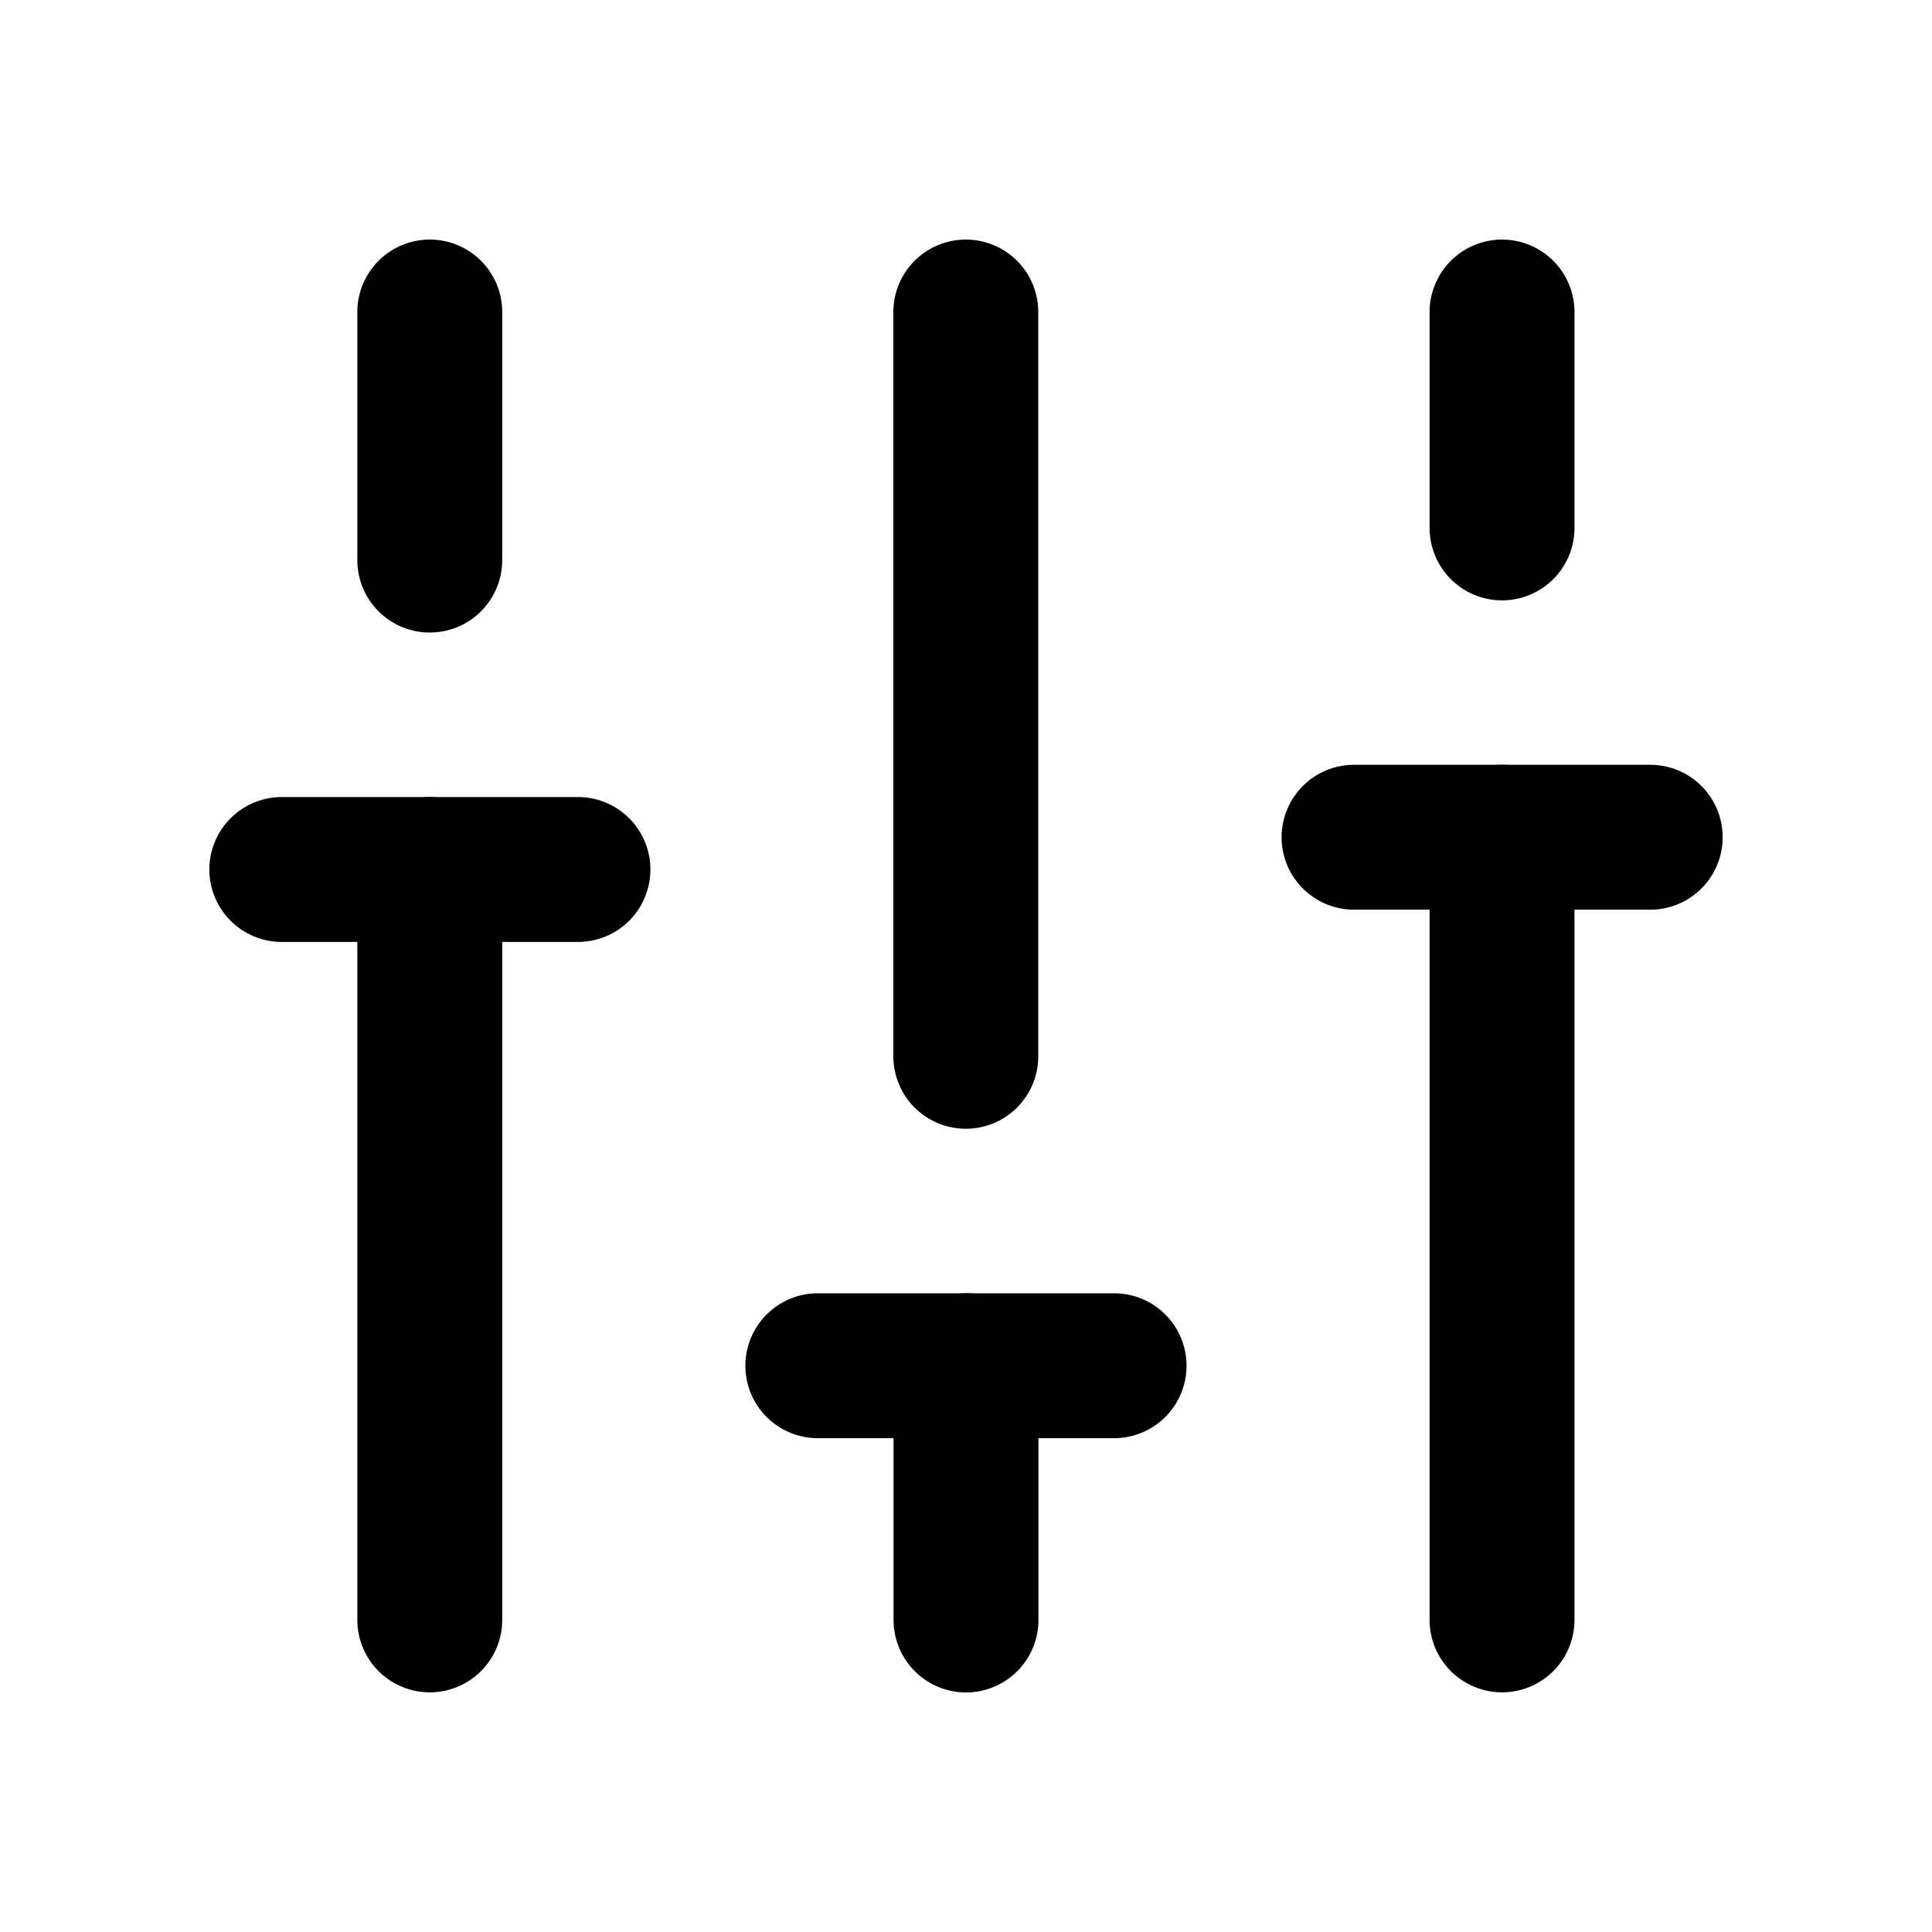
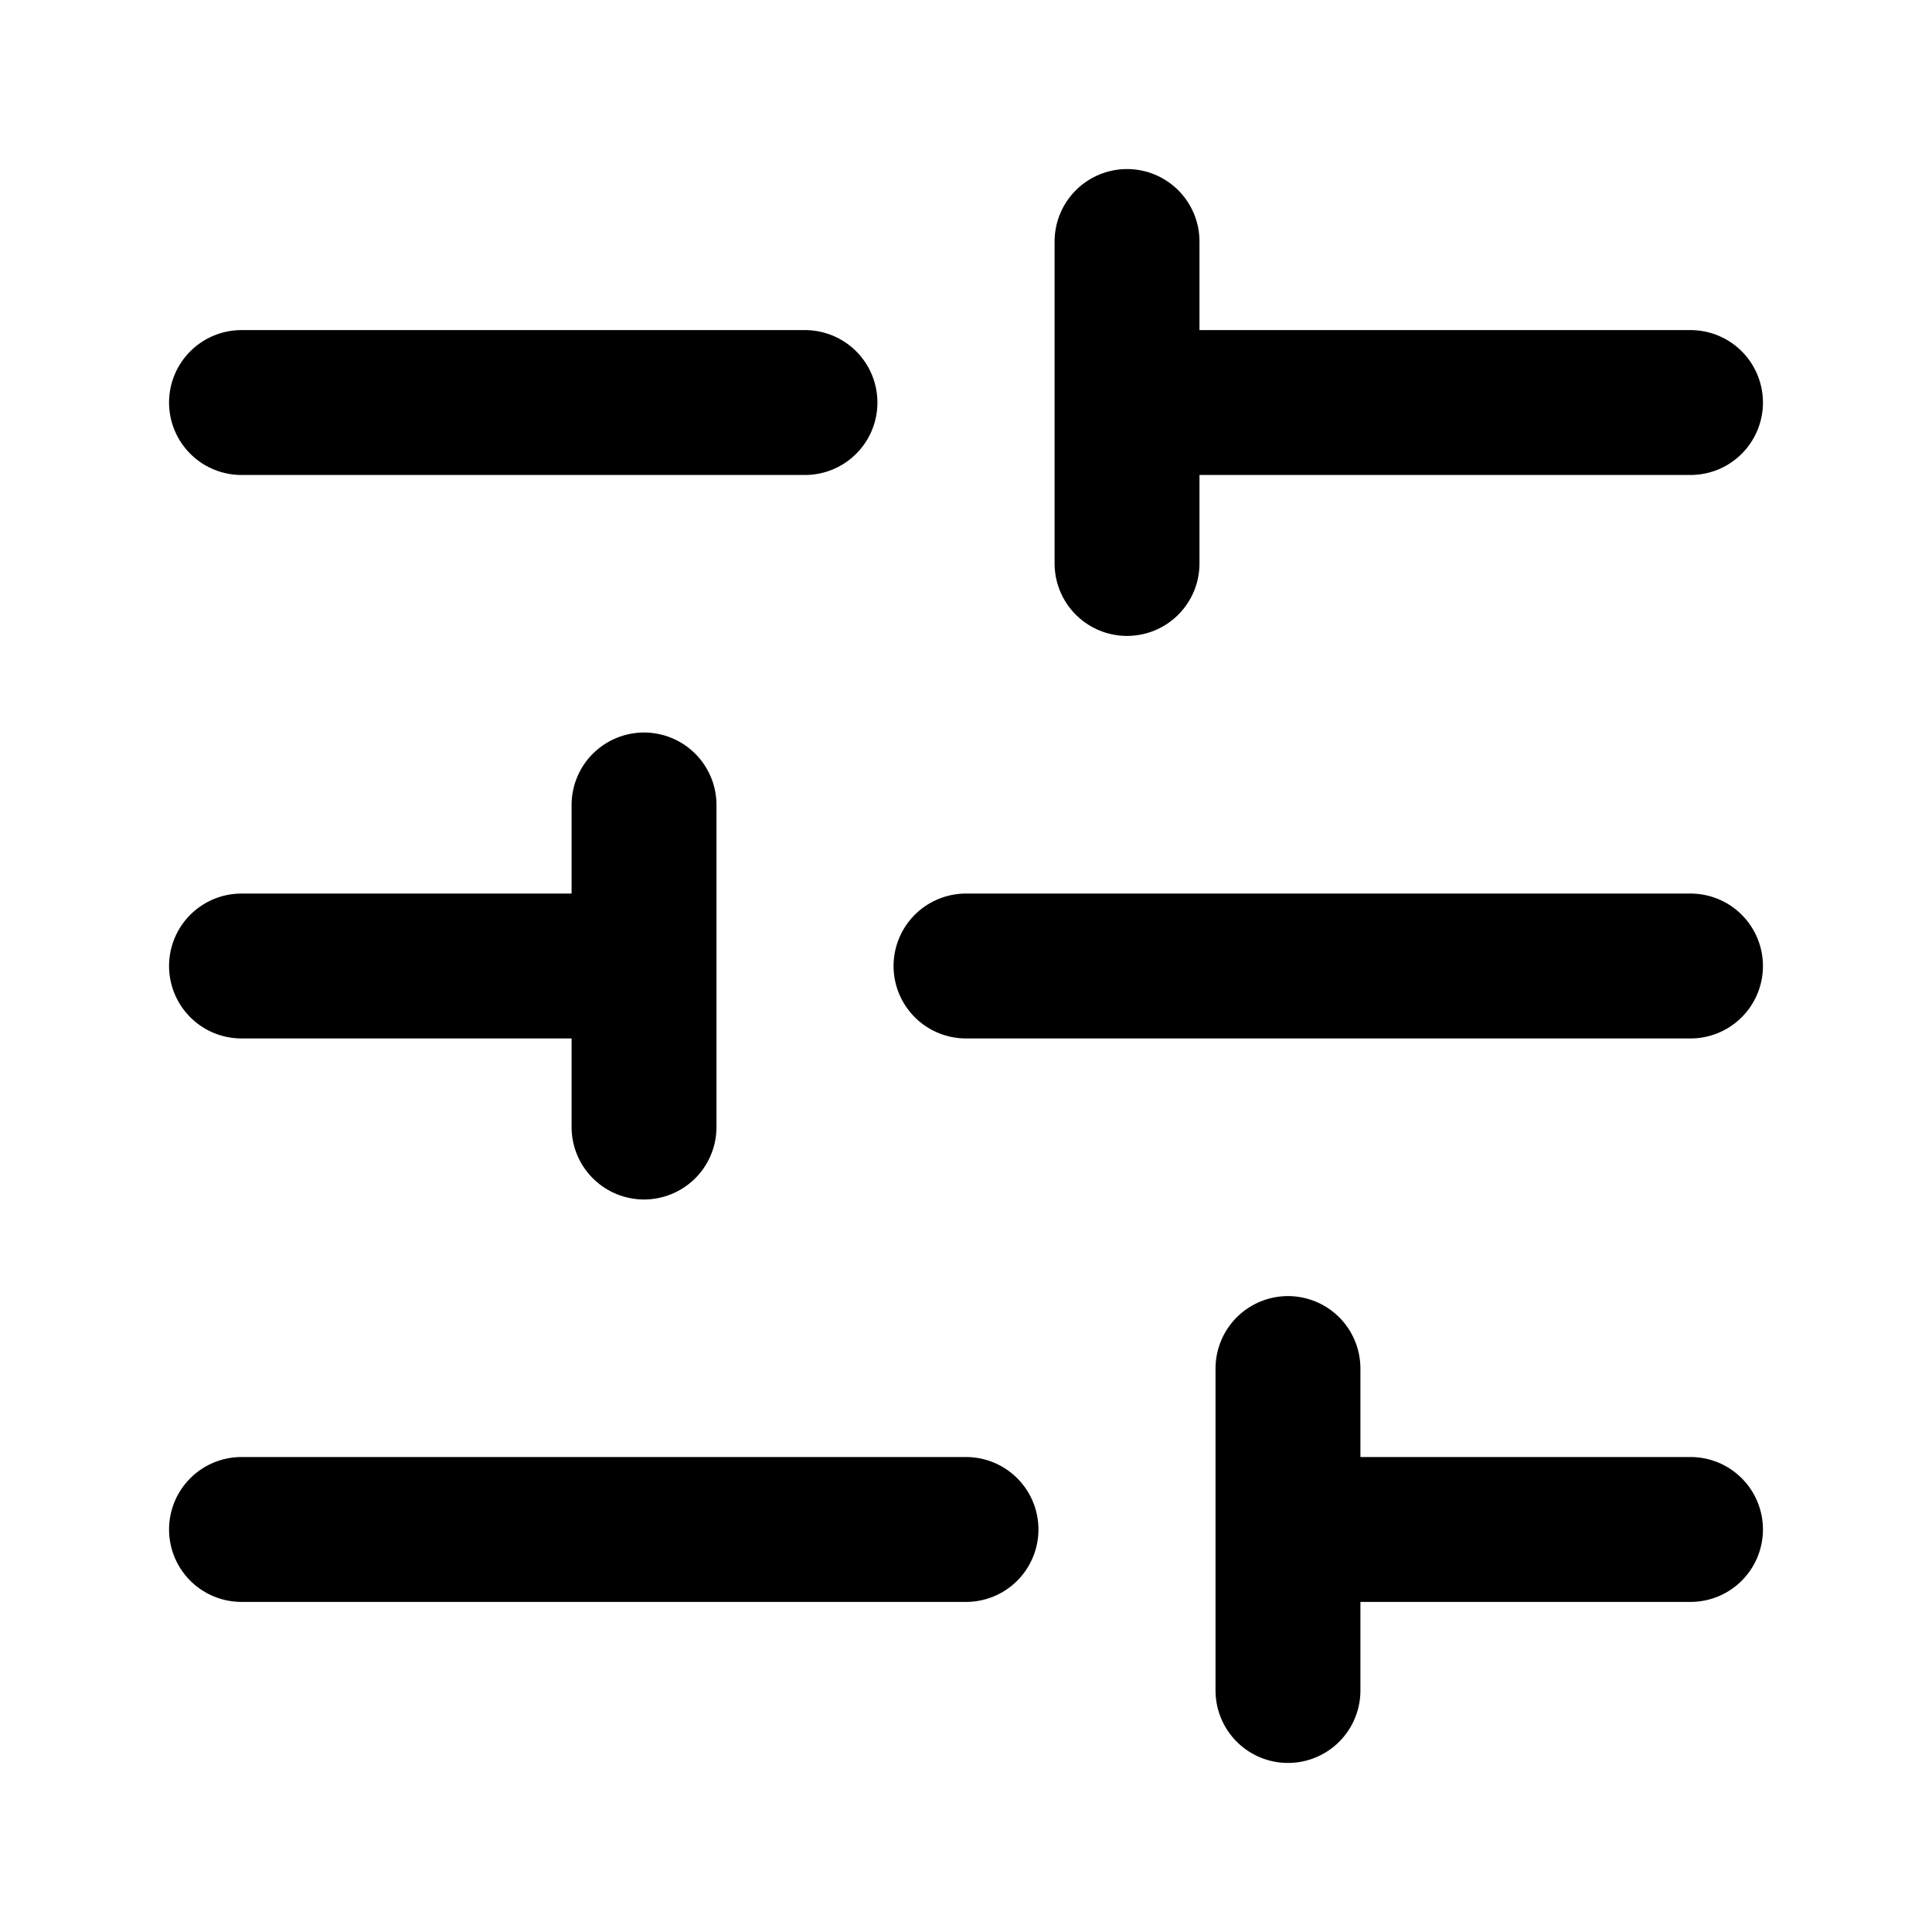
<svg xmlns="http://www.w3.org/2000/svg" class="ds-icon" viewBox="0 0 20 20" fill="none">
-   <path d="M9.998 10.935V3.23" stroke="currentColor" stroke-width="1.5" stroke-linecap="round" stroke-linejoin="round" vector-effect="non-scaling-stroke" />
-   <path d="M15.549 5.465V3.23" stroke="currentColor" stroke-width="1.5" stroke-linecap="round" stroke-linejoin="round" vector-effect="non-scaling-stroke" />
-   <path d="M4.449 5.798V3.23" stroke="currentColor" stroke-width="1.5" stroke-linecap="round" stroke-linejoin="round" vector-effect="non-scaling-stroke" />
-   <path d="M15.549 16.769V8.667" stroke="currentColor" stroke-width="1.5" stroke-linecap="round" stroke-linejoin="round" vector-effect="non-scaling-stroke" />
-   <path d="M4.449 16.769V9.001" stroke="currentColor" stroke-width="1.5" stroke-linecap="round" stroke-linejoin="round" vector-effect="non-scaling-stroke" />
-   <path d="M10 16.77V14.138" stroke="currentColor" stroke-width="1.5" stroke-linecap="round" stroke-linejoin="round" vector-effect="non-scaling-stroke" />
-   <path d="M14.017 8.667H17.083" stroke="currentColor" stroke-width="1.5" stroke-linecap="round" stroke-linejoin="round" vector-effect="non-scaling-stroke" />
-   <path d="M2.917 9.001H5.983" stroke="currentColor" stroke-width="1.5" stroke-linecap="round" stroke-linejoin="round" vector-effect="non-scaling-stroke" />
-   <path d="M8.466 14.138H11.533" stroke="currentColor" stroke-width="1.5" stroke-linecap="round" stroke-linejoin="round" vector-effect="non-scaling-stroke" />
+   <path d="M8.333 4.167H2.5M10 15.833H2.5M11.667 2.5V5.833M13.333 14.167V17.5M17.5 10H10M17.5 15.833H13.333M17.5 4.167H11.667M6.667 8.333V11.667M6.667 10H2.5" stroke="currentColor" stroke-width="1.5" stroke-linecap="round" stroke-linejoin="round" vector-effect="non-scaling-stroke" />
</svg>
